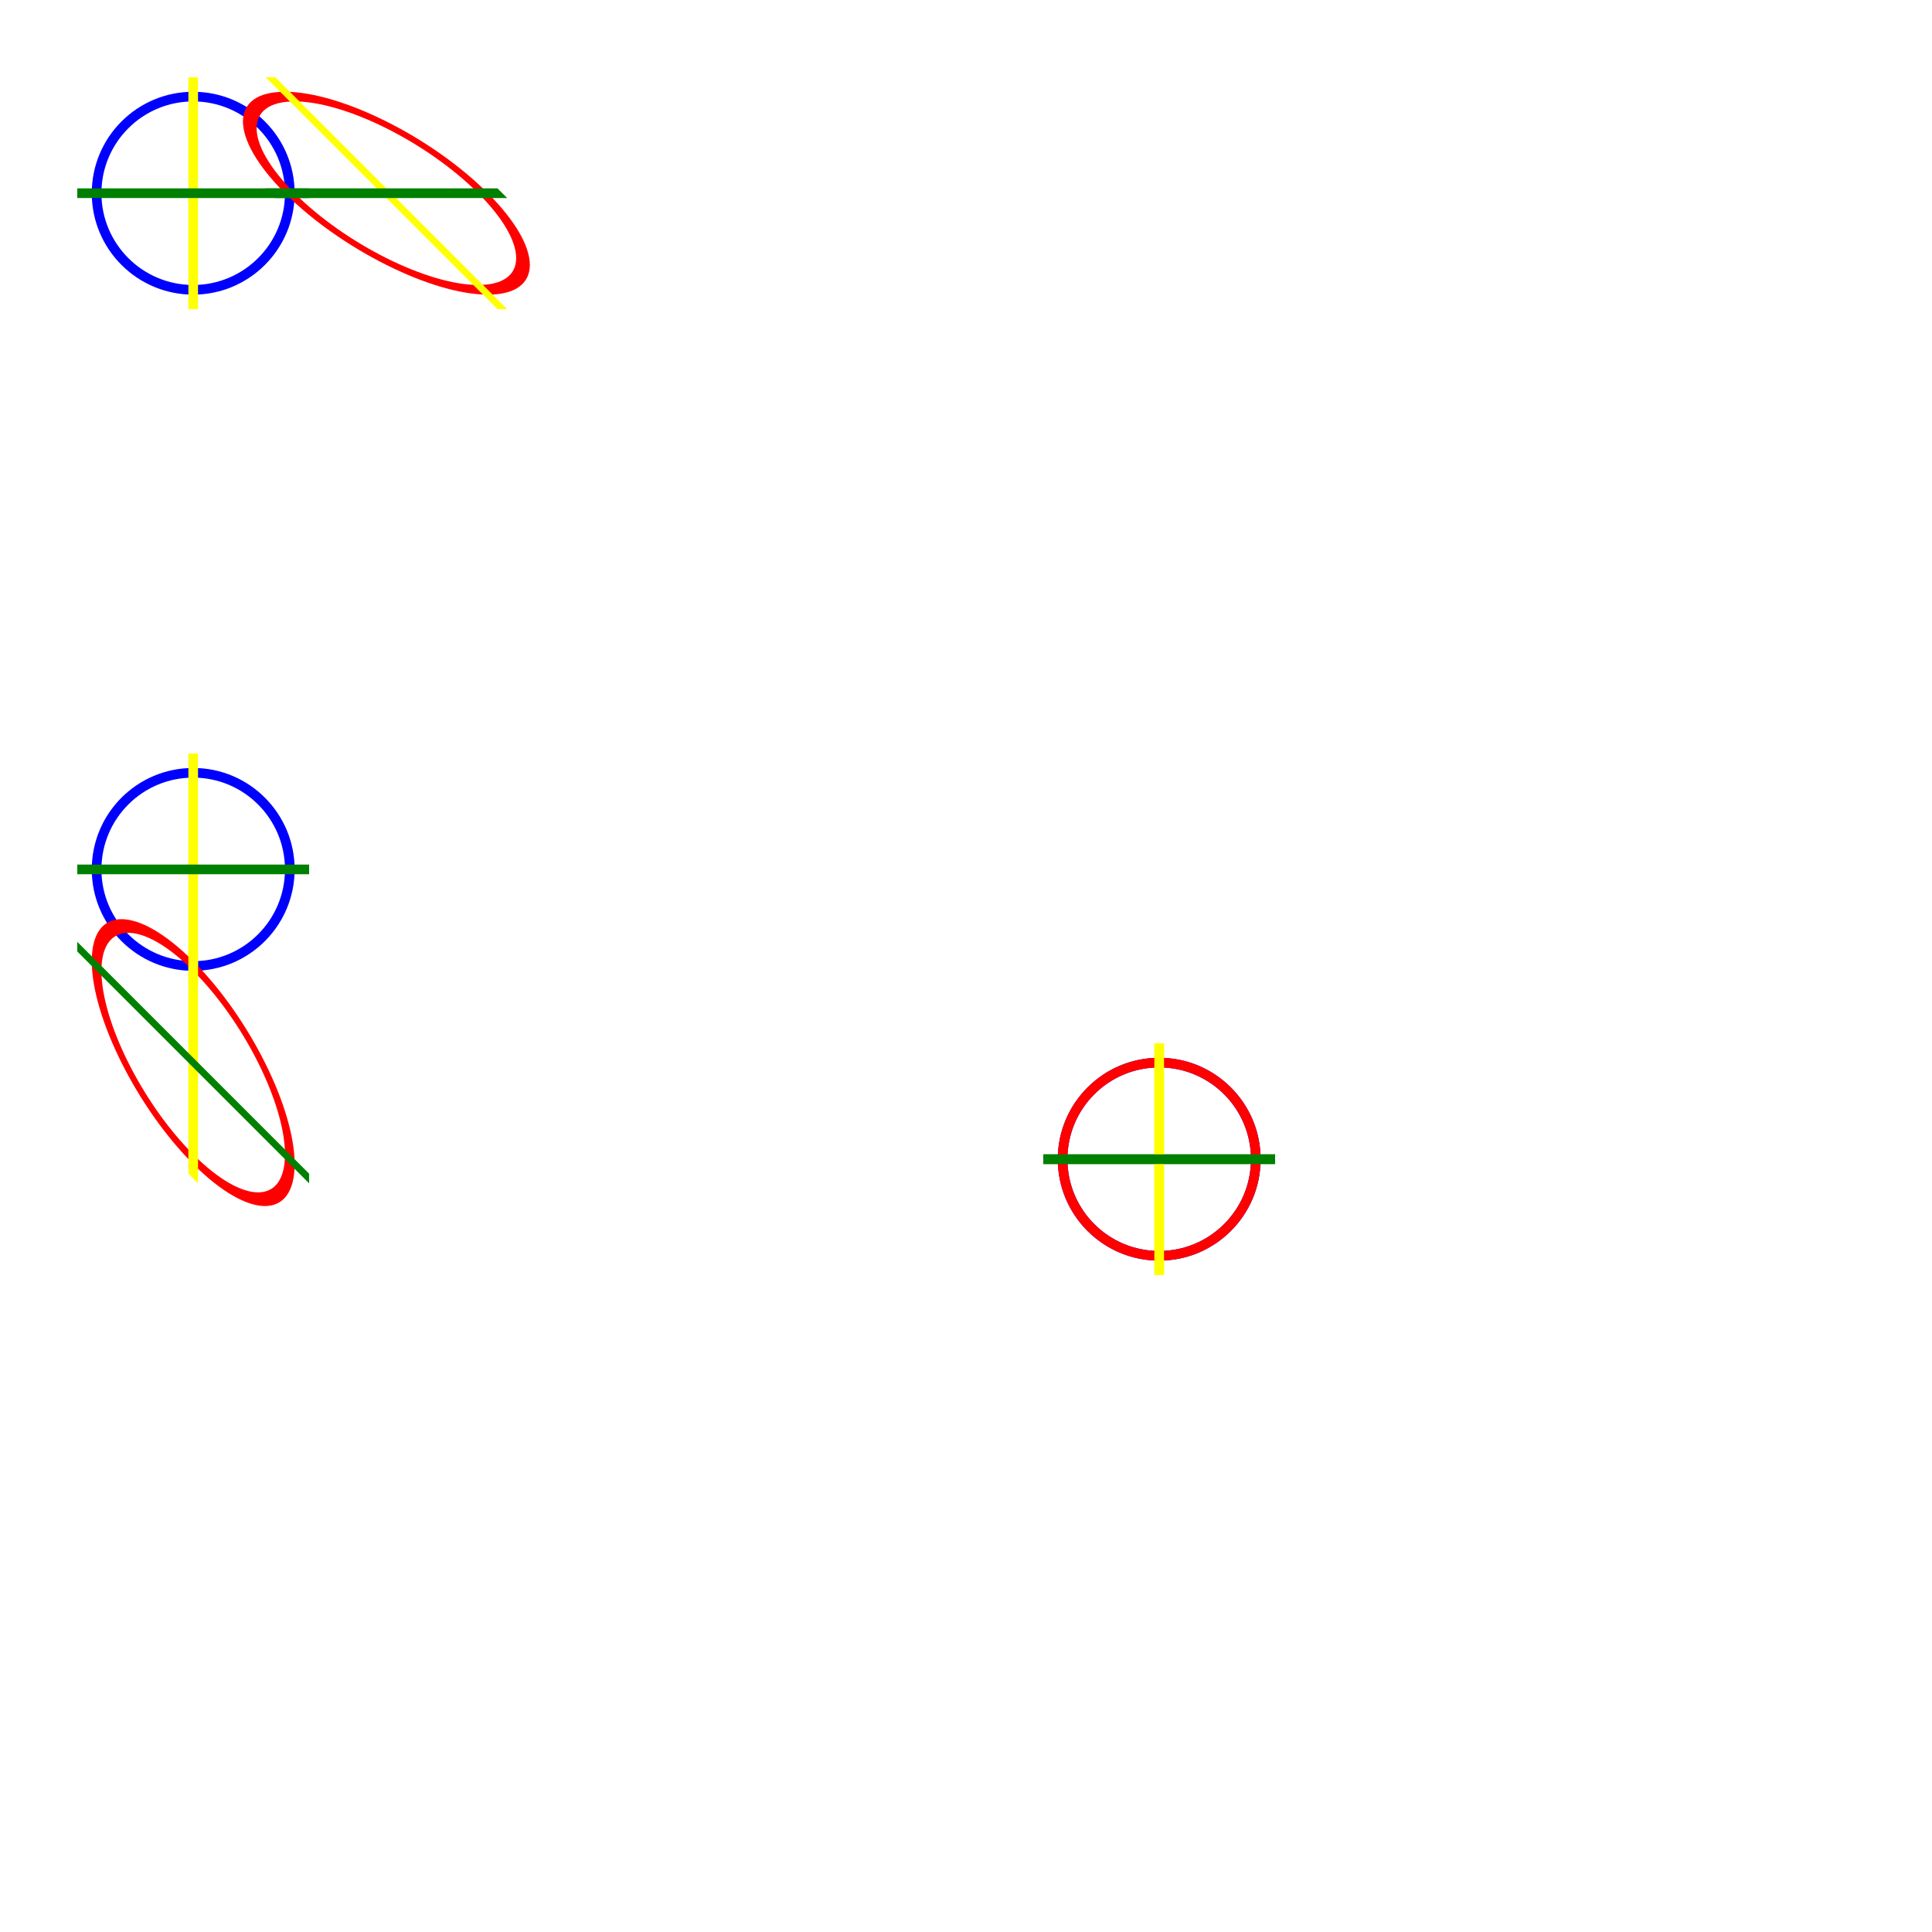
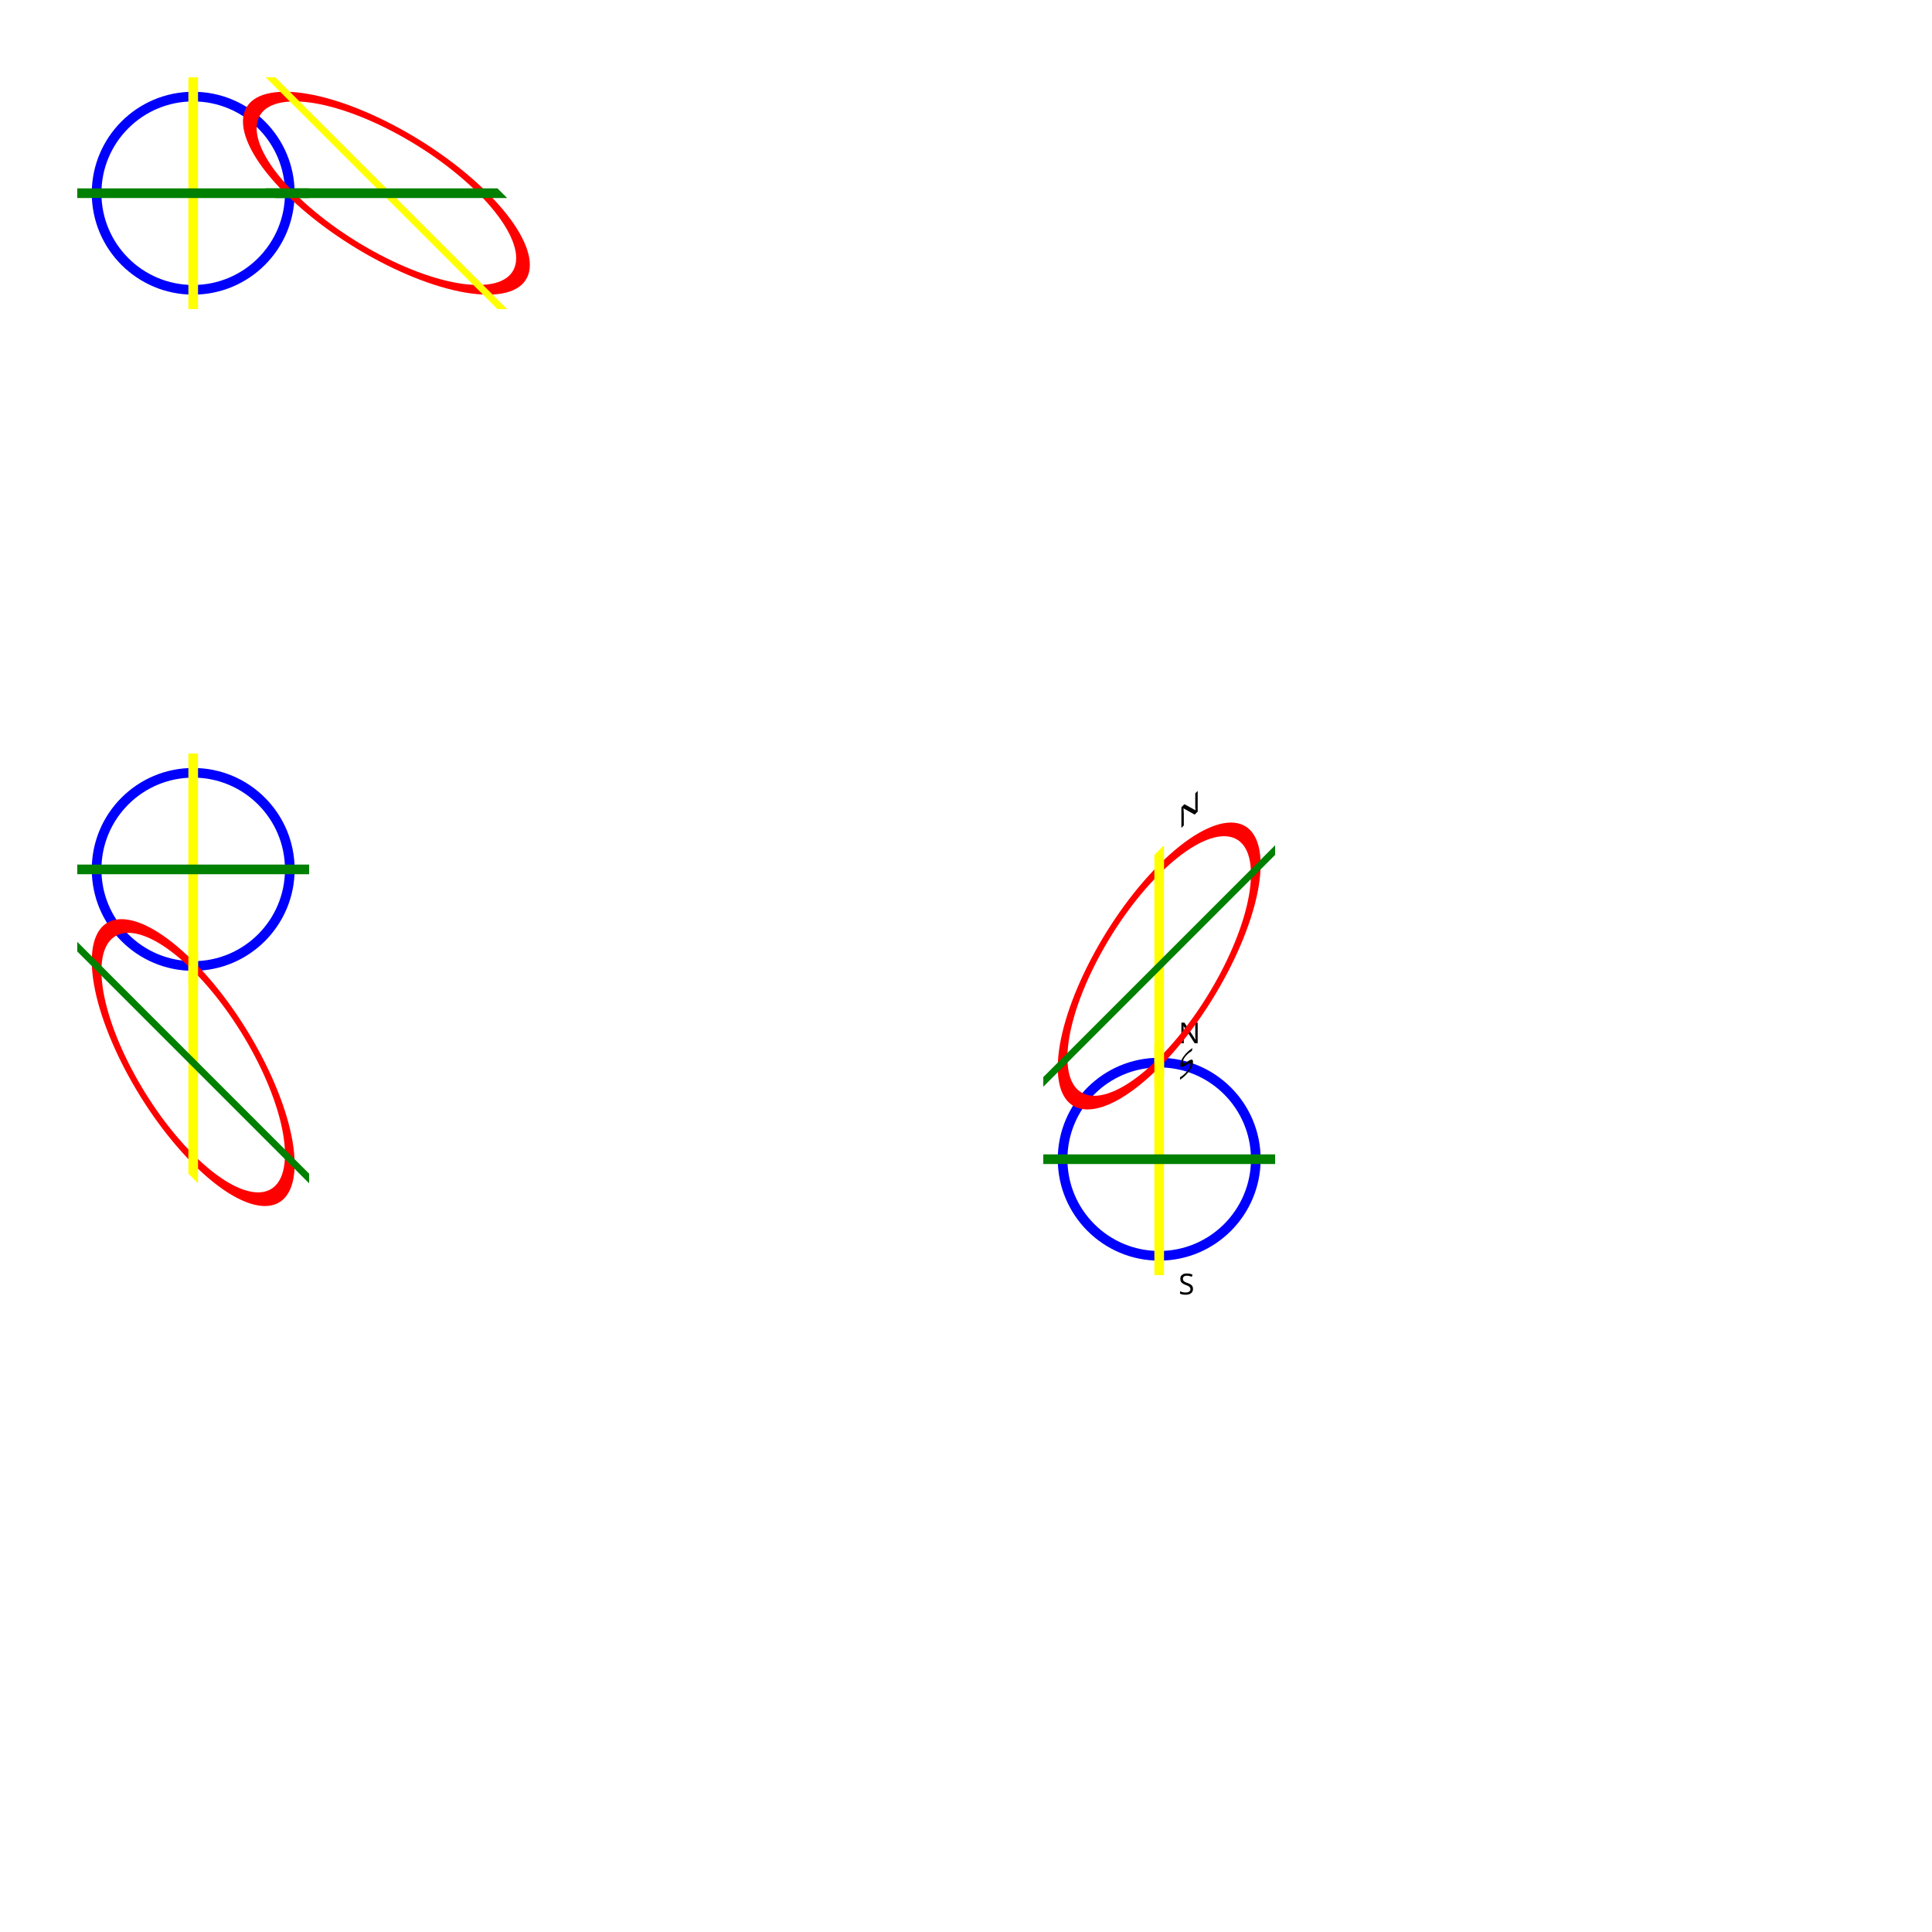
<svg xmlns="http://www.w3.org/2000/svg" viewBox="0 0 200 200">
+   <style>
+     .text_style {
+       font: 3px sans-serif;
+       fill: black;
+     }
+     </style>
  <g fill="none">
    <g>
      <text x="22" y="8">N</text>
      <circle cx="20" cy="20" r="10" stroke="blue" />
      <line x1="20" y1="8" x2="20" y2="32" stroke="yellow" />
      <line x1="8" y1="20" x2="32" y2="20" stroke="green" />
    </g>
    <g transform="matrix(1,0,1,1,0,0)">
      <circle cx="20" cy="20" r="10" stroke="red" />
+       <text x="22" y="8">N</text>
      <line x1="20" y1="8" x2="20" y2="32" stroke="yellow" />
      <line x1="8" y1="20" x2="32" y2="20" stroke="green" />
    </g>
  </g>
  <g fill="none" transform="translate(0, 70)">
    <g>
      <circle cx="20" cy="20" r="10" stroke="blue" />
      <line x1="20" y1="8" x2="20" y2="32" stroke="yellow" />
      <line x1="8" y1="20" x2="32" y2="20" stroke="green" />
    </g>
    <g transform="matrix(1,1,0,1,0,0)">
      <circle cx="20" cy="20" r="10" stroke="red" />
      <line x1="20" y1="8" x2="20" y2="32" stroke="yellow" />
      <line x1="8" y1="20" x2="32" y2="20" stroke="green" />
    </g>
  </g>
  <g fill="none" transform="translate(100,100)">
    <g>
      <circle cx="20" cy="20" r="10" stroke="blue" />
      <line x1="20" y1="8" x2="20" y2="32" stroke="yellow" />
      <line x1="8" y1="20" x2="32" y2="20" stroke="green" />
+       <text x="22" y="8" class="text_style">N</text>
+       <text x="22" y="34" class="text_style">S</text>
    </g>
-     <g id="controlTransform" transform="matrix(-1,1,0,1,0)">
+     <g id="controlTransform" transform="matrix(1,-1,0,1,0,0)">
      <circle cx="20" cy="20" r="10" stroke="red" />
      <line x1="20" y1="8" x2="20" y2="32" stroke="yellow" />
      <line x1="8" y1="20" x2="32" y2="20" stroke="green" />
+       <text x="22" y="8" class="text_style">N</text>
+       <text x="22" y="34" class="text_style">S</text>
    </g>
  </g>
</svg>
